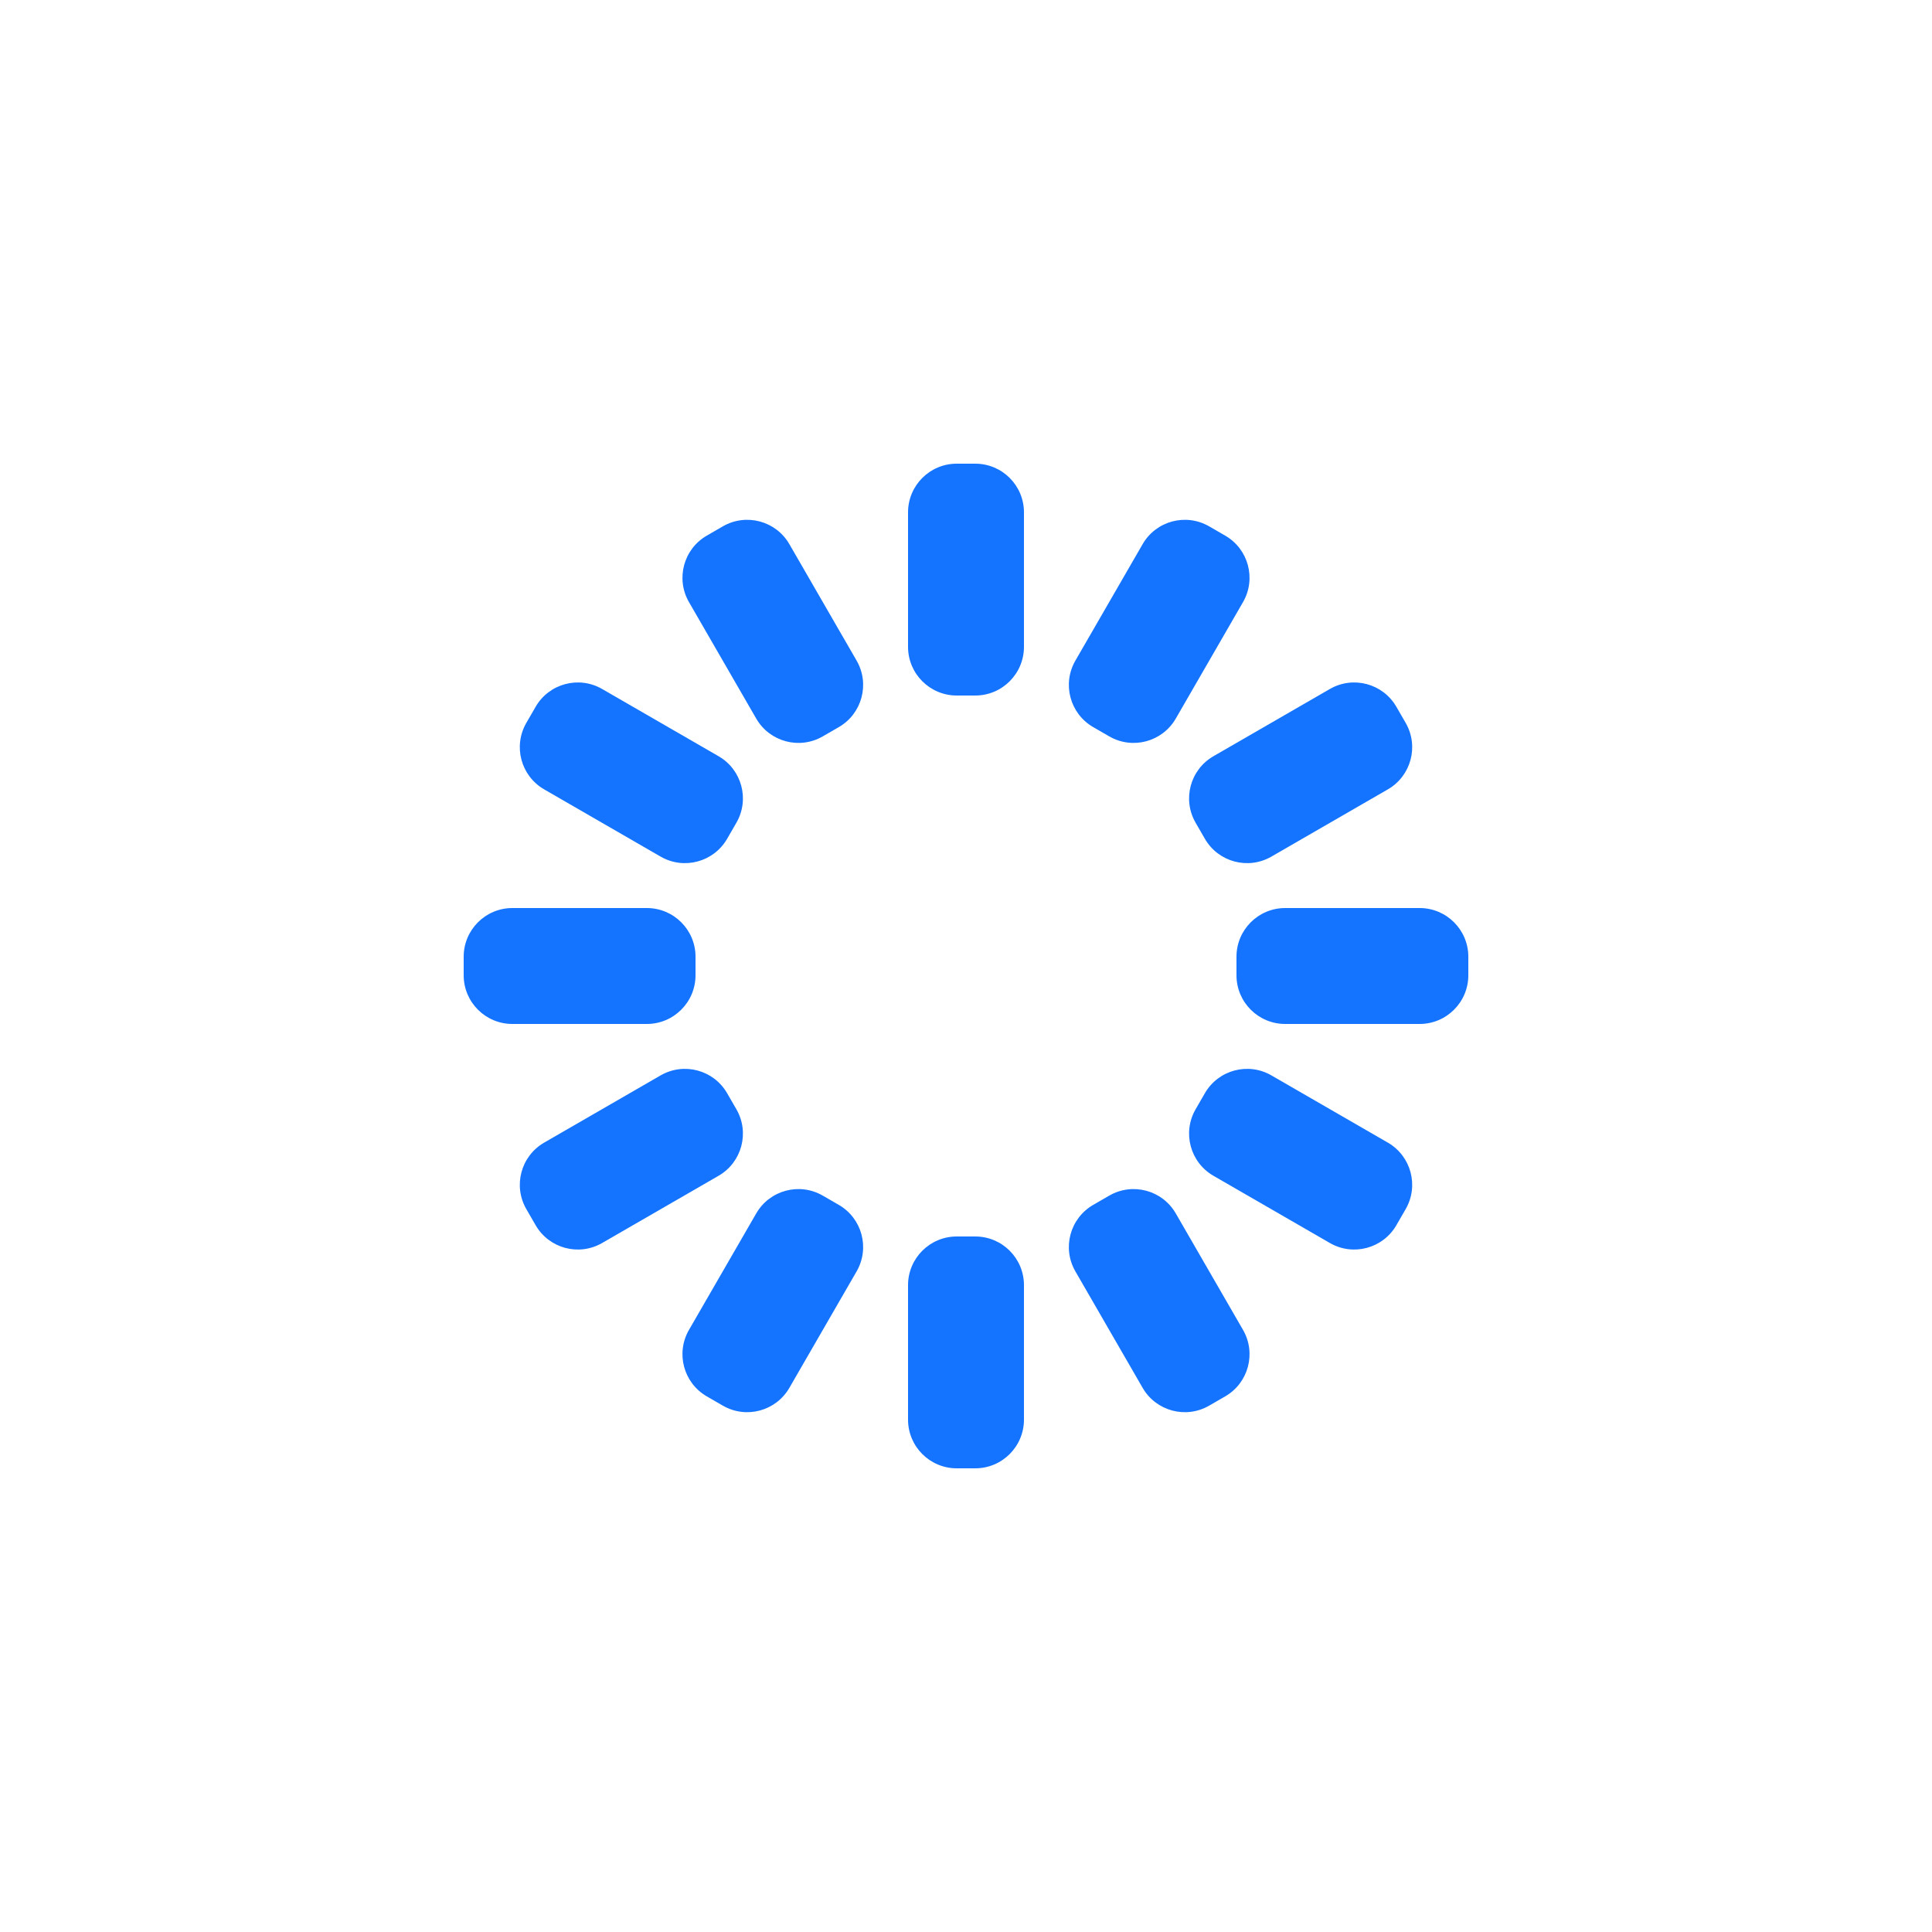
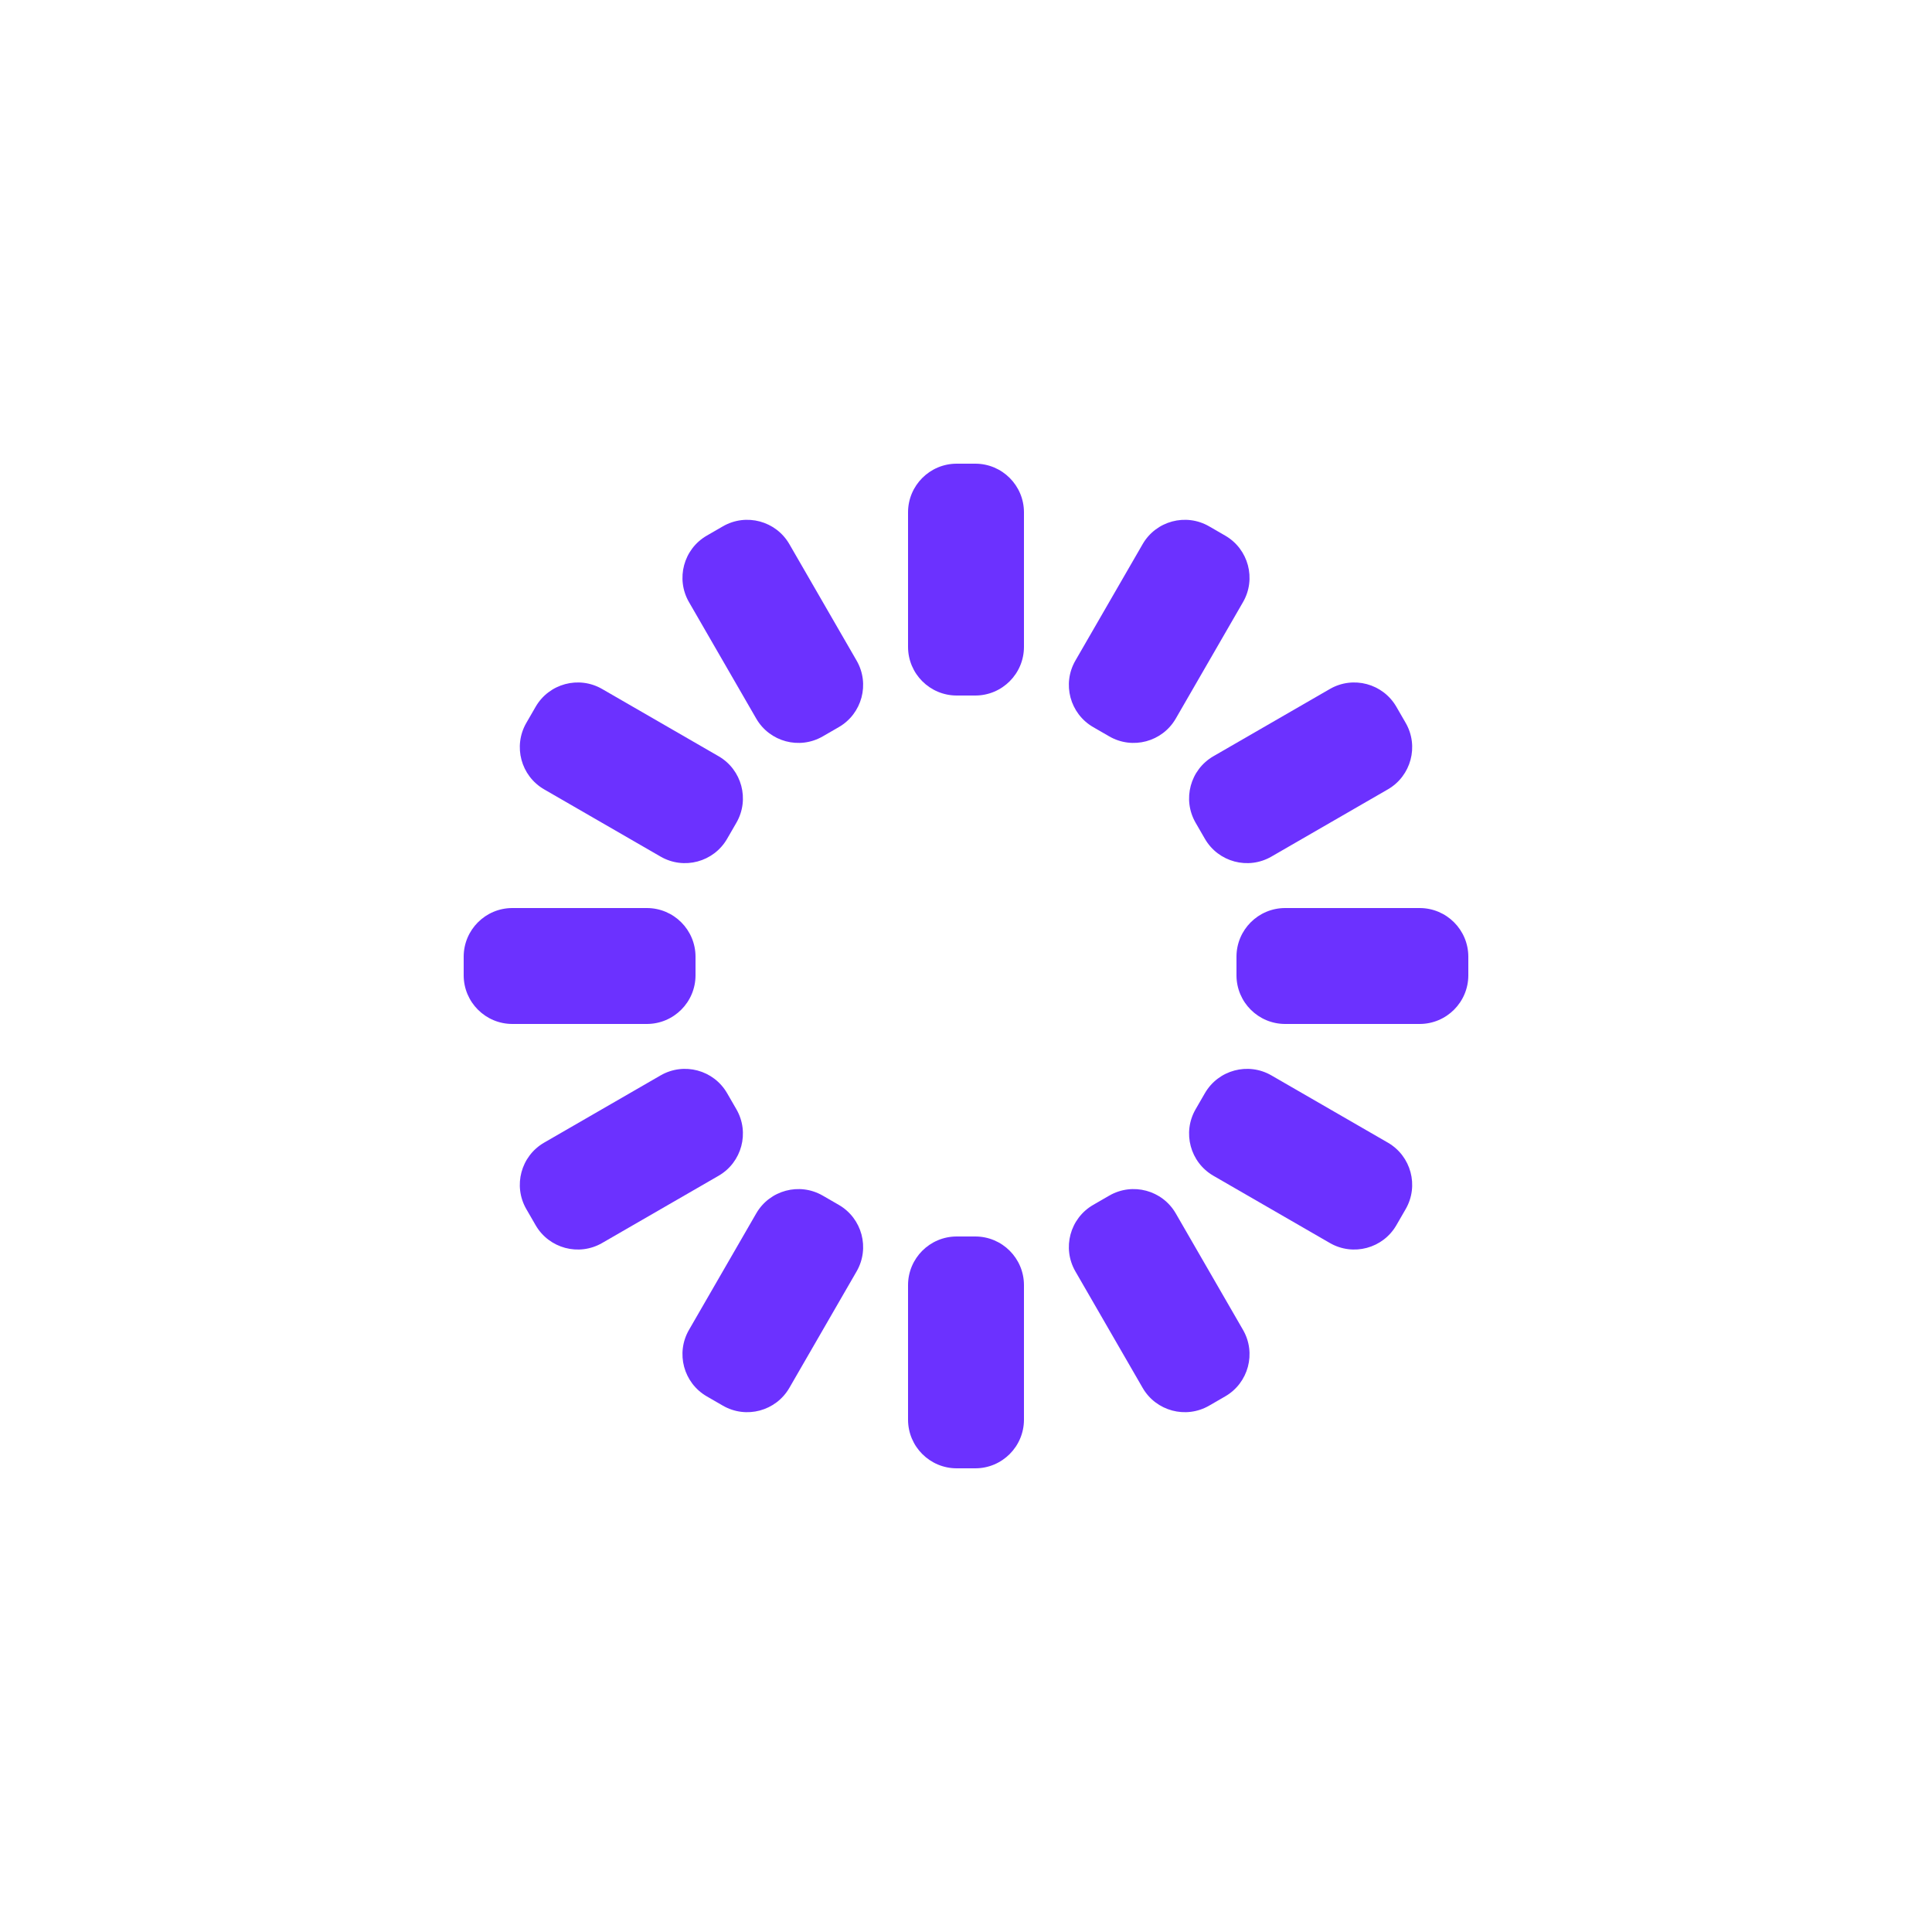
<svg xmlns="http://www.w3.org/2000/svg" style="margin:auto;background:transparent;display:block;" width="200px" height="200px" viewBox="0 0 100 100" preserveAspectRatio="xMidYMid">
  <g transform="rotate(0 50 50)">
-     <rect x="47" y="24" rx="2.52" ry="2.52" width="6" height="12" fill=" #1474ff ">
+     <rect x="47" y="24" rx="2.52" ry="2.52" width="6" height="12" fill="  #6c31ff ">
      <animate attributeName="opacity" values="1;0" keyTimes="0;1" dur="1s" begin="-0.917s" repeatCount="indefinite" />
    </rect>
  </g>
  <g transform="rotate(30 50 50)">
-     <rect x="47" y="24" rx="2.52" ry="2.52" width="6" height="12" fill=" #1474ff ">
+     <rect x="47" y="24" rx="2.52" ry="2.52" width="6" height="12" fill="  #6c31ff ">
      <animate attributeName="opacity" values="1;0" keyTimes="0;1" dur="1s" begin="-0.833s" repeatCount="indefinite" />
    </rect>
  </g>
  <g transform="rotate(60 50 50)">
-     <rect x="47" y="24" rx="2.52" ry="2.52" width="6" height="12" fill=" #1474ff ">
+     <rect x="47" y="24" rx="2.52" ry="2.52" width="6" height="12" fill="  #6c31ff ">
      <animate attributeName="opacity" values="1;0" keyTimes="0;1" dur="1s" begin="-0.75s" repeatCount="indefinite" />
    </rect>
  </g>
  <g transform="rotate(90 50 50)">
-     <rect x="47" y="24" rx="2.52" ry="2.52" width="6" height="12" fill=" #1474ff ">
+     <rect x="47" y="24" rx="2.52" ry="2.52" width="6" height="12" fill="  #6c31ff ">
      <animate attributeName="opacity" values="1;0" keyTimes="0;1" dur="1s" begin="-0.667s" repeatCount="indefinite" />
    </rect>
  </g>
  <g transform="rotate(120 50 50)">
-     <rect x="47" y="24" rx="2.52" ry="2.52" width="6" height="12" fill=" #1474ff ">
+     <rect x="47" y="24" rx="2.52" ry="2.52" width="6" height="12" fill="  #6c31ff ">
      <animate attributeName="opacity" values="1;0" keyTimes="0;1" dur="1s" begin="-0.583s" repeatCount="indefinite" />
    </rect>
  </g>
  <g transform="rotate(150 50 50)">
-     <rect x="47" y="24" rx="2.52" ry="2.52" width="6" height="12" fill=" #1474ff ">
+     <rect x="47" y="24" rx="2.52" ry="2.52" width="6" height="12" fill="  #6c31ff ">
      <animate attributeName="opacity" values="1;0" keyTimes="0;1" dur="1s" begin="-0.5s" repeatCount="indefinite" />
    </rect>
  </g>
  <g transform="rotate(180 50 50)">
-     <rect x="47" y="24" rx="2.52" ry="2.52" width="6" height="12" fill=" #1474ff ">
+     <rect x="47" y="24" rx="2.52" ry="2.52" width="6" height="12" fill="  #6c31ff ">
      <animate attributeName="opacity" values="1;0" keyTimes="0;1" dur="1s" begin="-0.417s" repeatCount="indefinite" />
    </rect>
  </g>
  <g transform="rotate(210 50 50)">
-     <rect x="47" y="24" rx="2.52" ry="2.52" width="6" height="12" fill=" #1474ff ">
+     <rect x="47" y="24" rx="2.52" ry="2.52" width="6" height="12" fill="  #6c31ff ">
      <animate attributeName="opacity" values="1;0" keyTimes="0;1" dur="1s" begin="-0.333s" repeatCount="indefinite" />
    </rect>
  </g>
  <g transform="rotate(240 50 50)">
-     <rect x="47" y="24" rx="2.52" ry="2.52" width="6" height="12" fill=" #1474ff ">
+     <rect x="47" y="24" rx="2.52" ry="2.52" width="6" height="12" fill="  #6c31ff ">
      <animate attributeName="opacity" values="1;0" keyTimes="0;1" dur="1s" begin="-0.25s" repeatCount="indefinite" />
    </rect>
  </g>
  <g transform="rotate(270 50 50)">
-     <rect x="47" y="24" rx="2.52" ry="2.52" width="6" height="12" fill=" #1474ff ">
+     <rect x="47" y="24" rx="2.52" ry="2.52" width="6" height="12" fill="  #6c31ff ">
      <animate attributeName="opacity" values="1;0" keyTimes="0;1" dur="1s" begin="-0.167s" repeatCount="indefinite" />
    </rect>
  </g>
  <g transform="rotate(300 50 50)">
-     <rect x="47" y="24" rx="2.52" ry="2.52" width="6" height="12" fill=" #1474ff ">
+     <rect x="47" y="24" rx="2.52" ry="2.52" width="6" height="12" fill="  #6c31ff ">
      <animate attributeName="opacity" values="1;0" keyTimes="0;1" dur="1s" begin="-0.083s" repeatCount="indefinite" />
    </rect>
  </g>
  <g transform="rotate(330 50 50)">
-     <rect x="47" y="24" rx="2.52" ry="2.52" width="6" height="12" fill=" #1474ff ">
+     <rect x="47" y="24" rx="2.52" ry="2.52" width="6" height="12" fill="  #6c31ff ">
      <animate attributeName="opacity" values="1;0" keyTimes="0;1" dur="1s" begin="0s" repeatCount="indefinite" />
    </rect>
  </g>
</svg>
